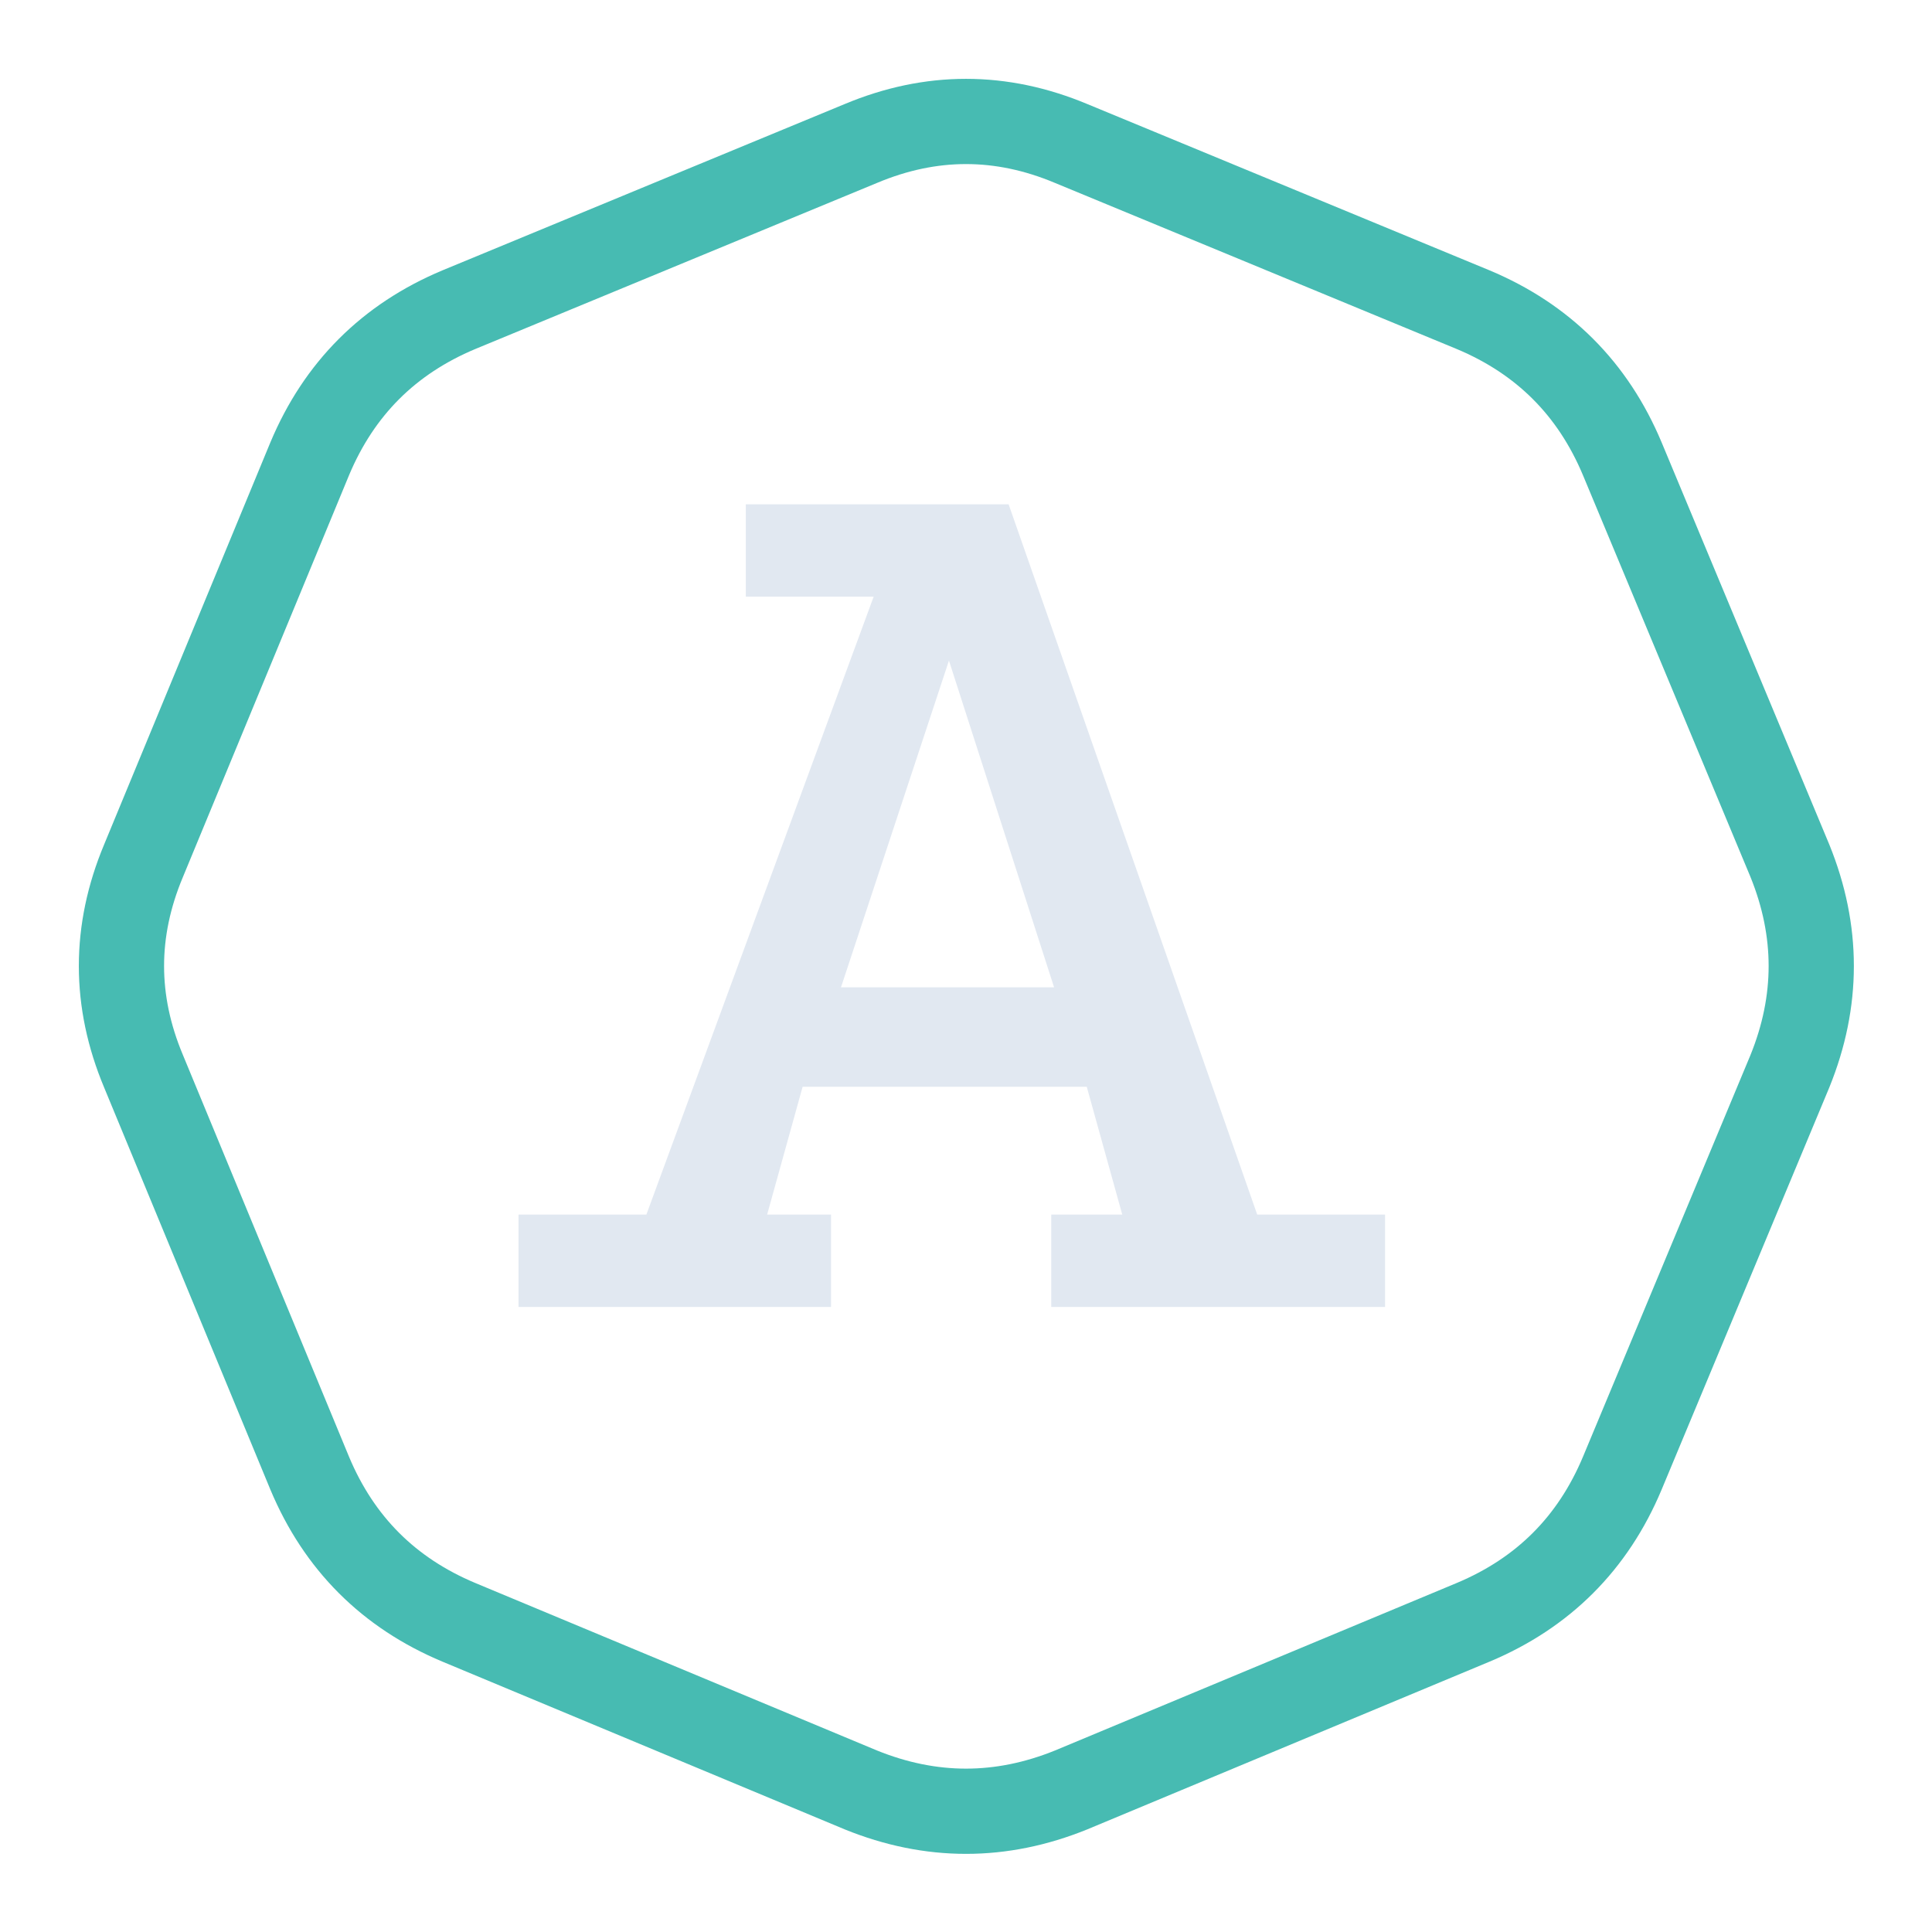
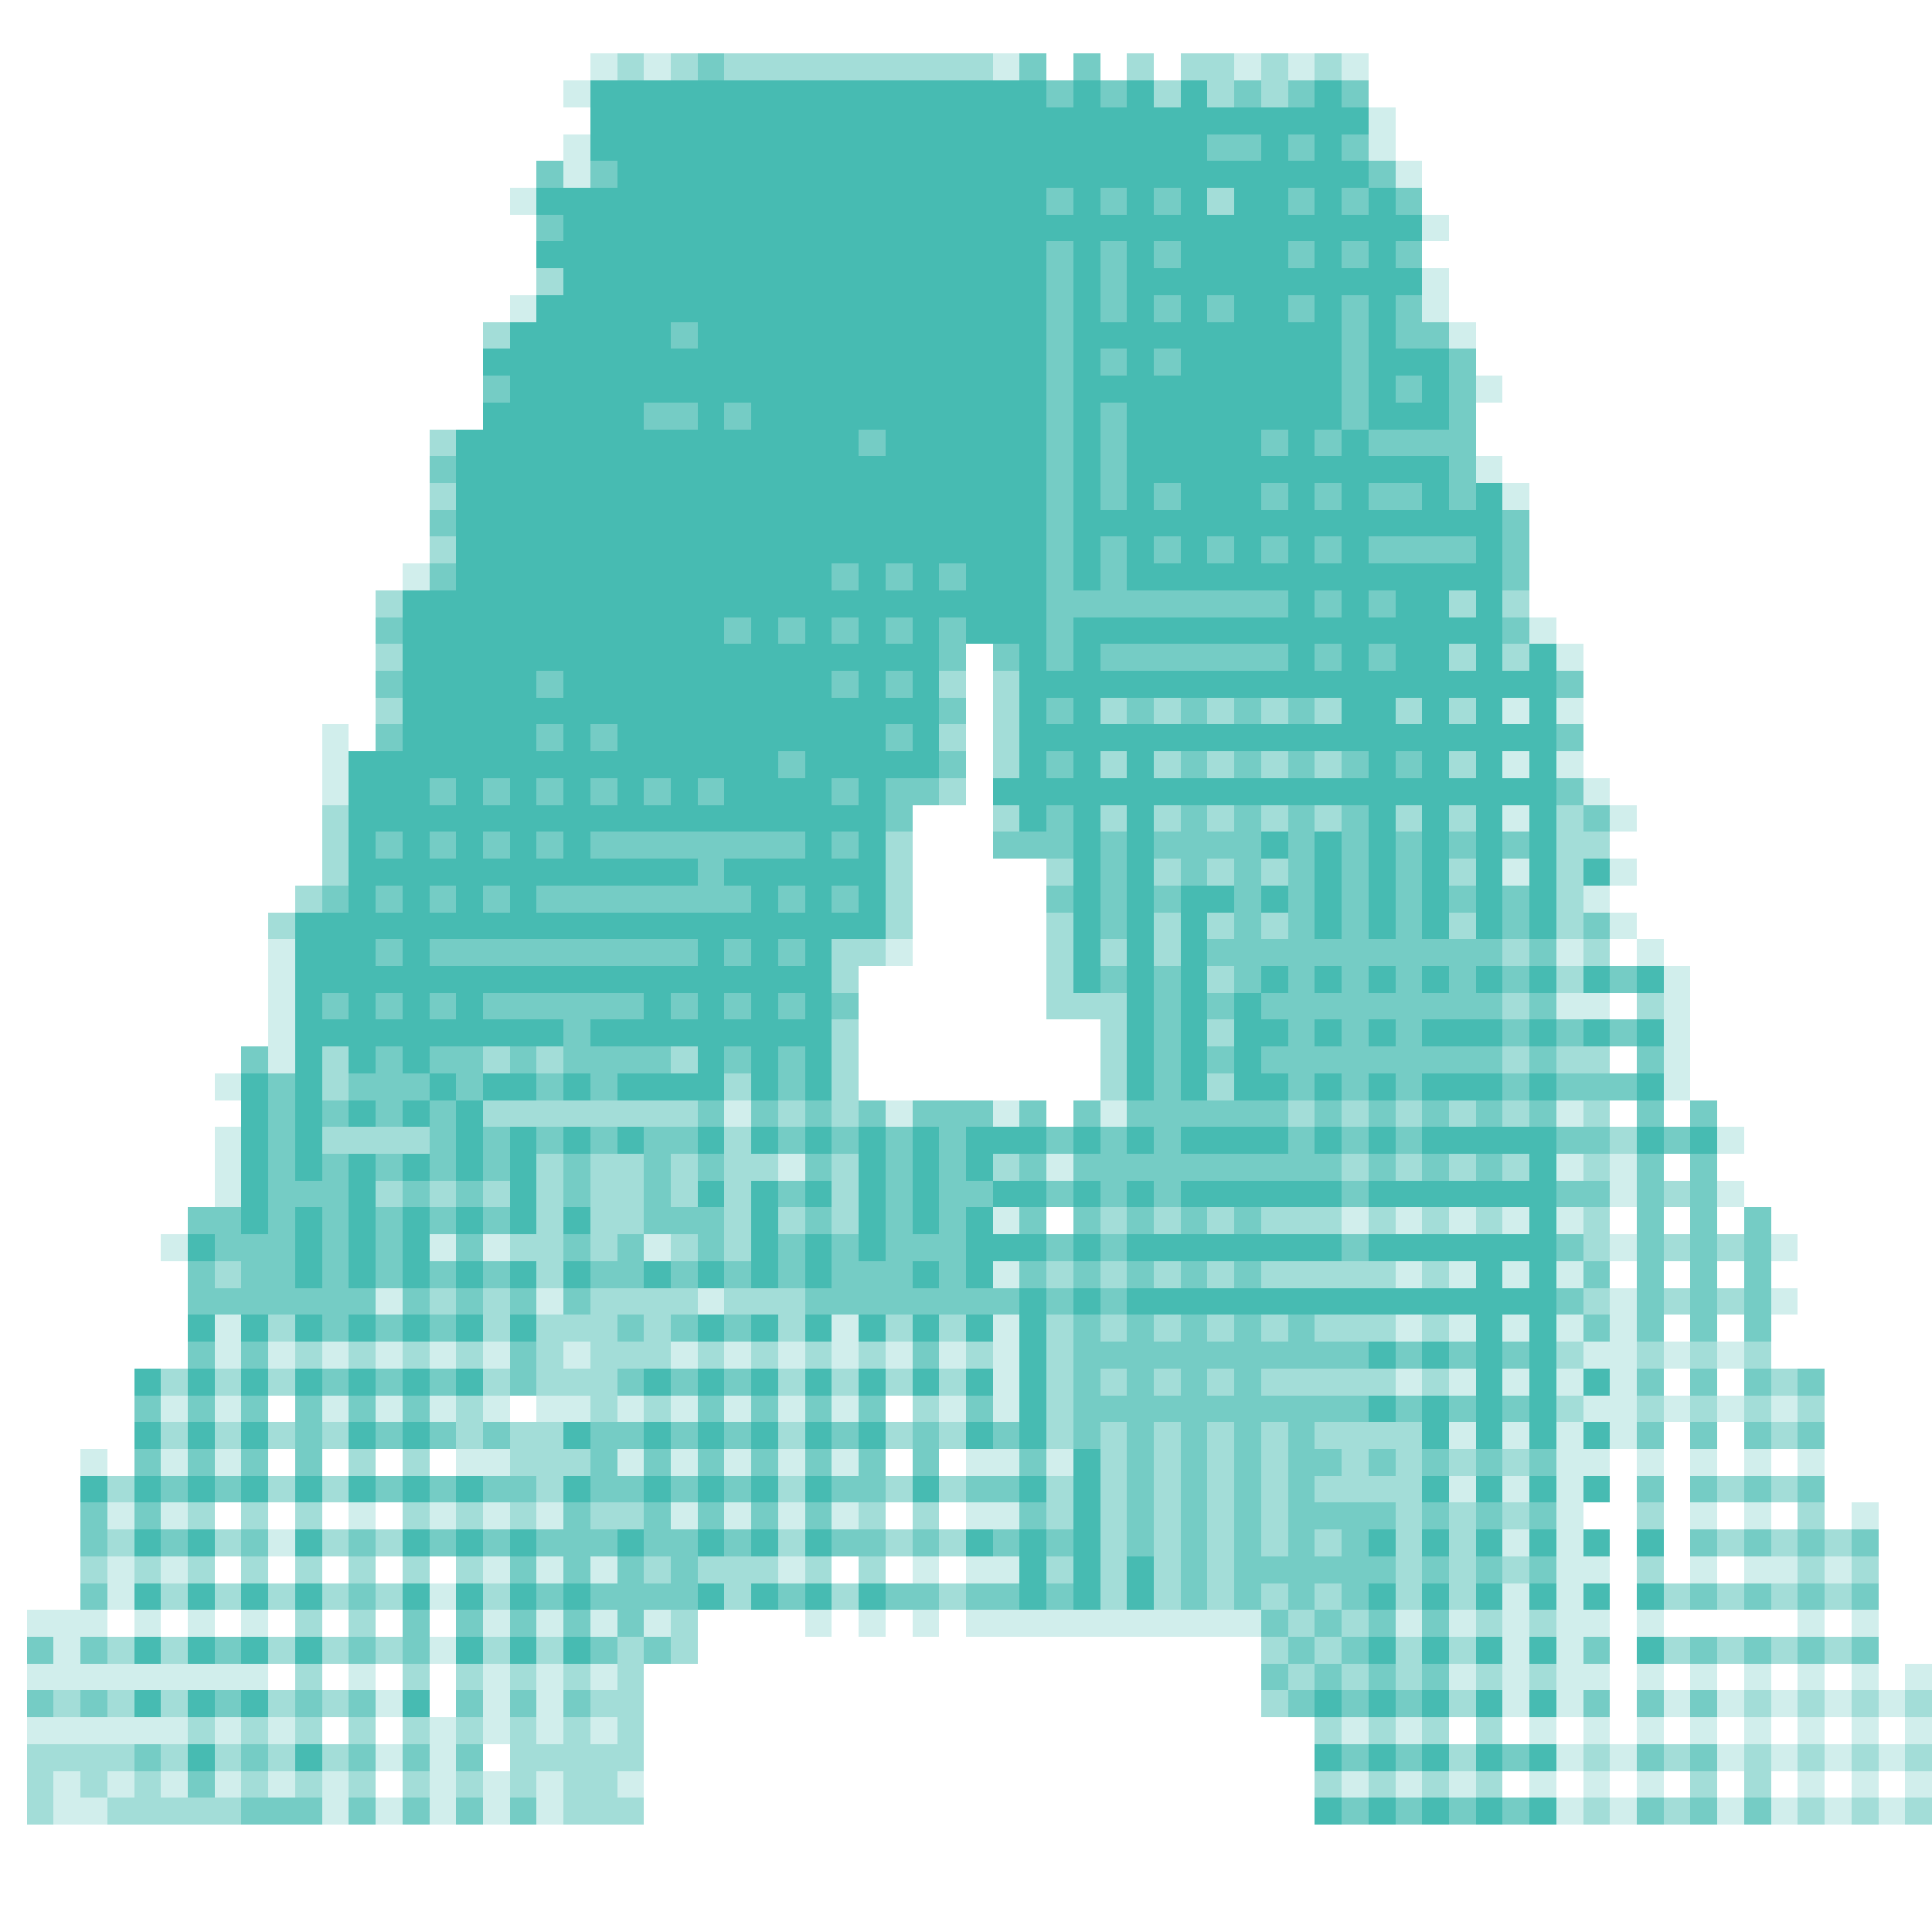
- <svg xmlns="http://www.w3.org/2000/svg" viewBox="0 0 136 136" fill="none">
+ <svg xmlns="http://www.w3.org/2000/svg" viewBox="0 0 72 72" fill="none" shape-rendering="crispEdges">
  <style>
-     .brand-letter { fill: #e1e8f1; }
-     .brand-frame { stroke: #47bbb2; }
+     :root { color: #47bbb2; }
    @media (prefers-color-scheme: light) {
-       .brand-letter { fill: #0d0f12; }
-       .brand-frame { stroke: #00877f; }
+       :root { color: #00877f; }
    }
  </style>
-   <path class="brand-frame" d="M126 60.6Q129 68 126 75.4L114.2 103.7Q111.1 111.1 103.7 114.2L75.4 126Q68 129 60.6 126L32.3 114.2Q24.9 111.1 21.8 103.7L10.1 75.4Q7 68 10.1 60.6L21.8 32.3Q24.9 24.9 32.3 21.8L60.6 10.1Q68 7 75.4 10.1L103.7 21.8Q111.1 24.9 114.2 32.3Z" stroke-width="6" stroke-linejoin="round" stroke-linecap="round" />
-   <path class="brand-letter" fill-rule="evenodd" clip-rule="evenodd" d="M52.5 35.5h18.5l17.5 50h9v6.5H74V85.5h5l-2.5-9H56.5l-2.5 9h4.5V92h-22v-6.5h9l16-43.5h-9V35.5zm14.3 11L59.2 69.5h15z" />
+   <g fill="currentColor">
+     <path d="M22 2h1v1h-1zM24 2h1v1h-1zM37 2h1v1h-1zM46 2h1v1h-1zM48 2h1v1h-1zM50 2h1v1h-1zM21 3h1v1h-1zM51 4h1v2h-1zM21 5h1v2h-1zM52 6h1v1h-1zM19 7h1v1h-1zM53 8h1v1h-1zM53 10h1v2h-1zM19 11h1v1h-1zM54 12h1v1h-1zM55 14h1v1h-1zM55 17h1v1h-1zM56 18h1v1h-1zM15 21h1v1h-1zM57 23h1v1h-1zM58 24h1v1h-1zM56 26h1v1h-1zM58 26h1v1h-1zM12 27h1v3h-1zM56 28h1v1h-1zM58 28h1v1h-1zM59 29h1v1h-1zM56 30h1v1h-1zM60 30h1v1h-1zM56 32h1v1h-1zM60 32h1v1h-1zM59 33h1v1h-1zM60 34h1v1h-1zM10 35h1v5h-1zM33 35h1v1h-1zM58 35h1v1h-1zM61 35h1v1h-1zM62 36h1v5h-1zM58 37h2v1h-2zM8 40h1v1h-1zM27 41h1v1h-1zM33 41h1v1h-1zM37 41h1v1h-1zM41 41h1v1h-1zM58 41h1v1h-1zM8 42h1v3h-1zM64 42h1v1h-1zM29 43h1v1h-1zM39 43h1v1h-1zM58 43h1v1h-1zM60 43h1v2h-1zM64 44h1v1h-1zM37 45h1v1h-1zM50 45h1v1h-1zM52 45h1v1h-1zM54 45h1v1h-1zM56 45h1v1h-1zM58 45h1v1h-1zM6 46h1v1h-1zM16 46h1v1h-1zM18 46h1v1h-1zM24 46h1v1h-1zM60 46h1v1h-1zM66 46h1v1h-1zM37 47h1v1h-1zM52 47h1v1h-1zM54 47h1v1h-1zM56 47h1v1h-1zM58 47h1v1h-1zM14 48h1v1h-1zM20 48h1v1h-1zM26 48h1v1h-1zM60 48h1v6h-1zM66 48h1v1h-1zM8 49h1v2h-1zM31 49h1v2h-1zM37 49h1v4h-1zM52 49h1v1h-1zM54 49h1v1h-1zM56 49h1v1h-1zM58 49h1v1h-1zM10 50h1v1h-1zM12 50h1v1h-1zM14 50h1v1h-1zM16 50h1v1h-1zM18 50h1v1h-1zM21 50h1v1h-1zM25 50h1v1h-1zM27 50h1v1h-1zM29 50h1v1h-1zM33 50h1v1h-1zM35 50h1v1h-1zM59 50h1v1h-1zM62 50h1v1h-1zM64 50h1v1h-1zM52 51h1v1h-1zM54 51h1v1h-1zM56 51h1v1h-1zM58 51h1v1h-1zM6 52h1v1h-1zM8 52h1v1h-1zM12 52h1v1h-1zM14 52h1v1h-1zM16 52h1v1h-1zM18 52h1v1h-1zM20 52h2v1h-2zM23 52h1v1h-1zM25 52h1v1h-1zM27 52h1v1h-1zM29 52h1v1h-1zM31 52h1v1h-1zM35 52h1v1h-1zM59 52h1v1h-1zM62 52h1v1h-1zM64 52h1v1h-1zM66 52h1v1h-1zM54 53h1v1h-1zM56 53h1v1h-1zM58 53h1v11h-1zM3 54h1v1h-1zM6 54h1v1h-1zM8 54h1v1h-1zM17 54h2v1h-2zM23 54h1v1h-1zM25 54h1v1h-1zM27 54h1v1h-1zM29 54h1v1h-1zM31 54h1v1h-1zM36 54h2v1h-2zM39 54h1v1h-1zM59 54h1v1h-1zM61 54h1v1h-1zM63 54h1v1h-1zM65 54h1v1h-1zM67 54h1v1h-1zM54 55h1v1h-1zM56 55h1v1h-1zM4 56h1v1h-1zM6 56h1v1h-1zM13 56h1v1h-1zM16 56h1v1h-1zM18 56h1v1h-1zM20 56h1v1h-1zM25 56h1v1h-1zM27 56h1v1h-1zM29 56h1v1h-1zM31 56h1v1h-1zM36 56h2v1h-2zM63 56h1v1h-1zM65 56h1v1h-1zM69 56h1v1h-1zM10 57h1v1h-1zM56 57h1v1h-1zM4 58h1v2h-1zM6 58h1v1h-1zM18 58h1v1h-1zM20 58h1v1h-1zM22 58h1v1h-1zM29 58h1v1h-1zM34 58h1v1h-1zM36 58h2v1h-2zM59 58h1v1h-1zM63 58h1v1h-1zM65 58h2v1h-2zM68 58h1v1h-1zM16 59h1v1h-1zM56 59h1v5h-1zM1 60h3v1h-3zM5 60h1v1h-1zM7 60h1v1h-1zM9 60h1v1h-1zM18 60h1v1h-1zM20 60h1v1h-1zM22 60h1v1h-1zM24 60h1v1h-1zM30 60h1v1h-1zM32 60h1v1h-1zM34 60h1v1h-1zM36 60h11v1h-11zM52 60h1v1h-1zM54 60h1v1h-1zM59 60h1v1h-1zM61 60h1v1h-1zM67 60h1v1h-1zM69 60h1v1h-1zM2 61h1v2h-1zM16 61h1v1h-1zM1 62h1v1h-1zM3 62h7v1h-7zM13 62h1v1h-1zM18 62h1v3h-1zM20 62h1v3h-1zM22 62h1v1h-1zM54 62h1v1h-1zM59 62h1v1h-1zM61 62h1v1h-1zM63 62h1v1h-1zM65 62h1v1h-1zM67 62h1v1h-1zM69 62h1v1h-1zM71 62h1v1h-1zM14 63h1v1h-1zM62 63h1v1h-1zM64 63h1v1h-1zM66 63h1v1h-1zM68 63h1v1h-1zM70 63h1v1h-1zM1 64h6v1h-6zM8 64h1v1h-1zM10 64h1v1h-1zM16 64h1v4h-1zM22 64h1v1h-1zM50 64h1v1h-1zM52 64h1v1h-1zM57 64h1v1h-1zM59 64h1v1h-1zM61 64h1v1h-1zM63 64h1v1h-1zM65 64h1v1h-1zM67 64h1v1h-1zM69 64h1v1h-1zM71 64h1v1h-1zM14 65h1v1h-1zM58 65h1v1h-1zM60 65h1v1h-1zM64 65h1v1h-1zM66 65h1v1h-1zM68 65h1v1h-1zM70 65h1v1h-1zM2 66h1v2h-1zM4 66h1v1h-1zM6 66h1v1h-1zM8 66h1v1h-1zM10 66h1v1h-1zM12 66h1v2h-1zM18 66h1v2h-1zM20 66h1v2h-1zM23 66h1v1h-1zM50 66h1v1h-1zM52 66h1v1h-1zM54 66h1v1h-1zM57 66h1v1h-1zM59 66h1v1h-1zM61 66h1v1h-1zM67 66h1v1h-1zM69 66h1v1h-1zM71 66h1v1h-1zM3 67h1v1h-1zM14 67h1v1h-1zM58 67h1v1h-1zM60 67h1v1h-1zM64 67h1v1h-1zM66 67h1v1h-1zM68 67h1v1h-1zM70 67h1v1h-1z" opacity="0.25" />
+     <path d="M23 2h1v1h-1zM25 2h1v1h-1zM27 2h10v1h-10zM42 2h1v1h-1zM44 2h2v1h-2zM47 2h1v2h-1zM49 2h1v1h-1zM43 3h1v1h-1zM45 3h1v1h-1zM45 7h1v1h-1zM20 10h1v1h-1zM18 12h1v1h-1zM16 16h1v1h-1zM16 18h1v1h-1zM16 20h1v1h-1zM14 22h1v1h-1zM54 22h1v1h-1zM56 22h1v1h-1zM14 24h1v1h-1zM54 24h1v1h-1zM56 24h1v1h-1zM35 25h1v1h-1zM37 25h1v4h-1zM14 26h1v1h-1zM41 26h1v1h-1zM43 26h1v1h-1zM45 26h1v1h-1zM47 26h1v1h-1zM49 26h1v1h-1zM52 26h1v1h-1zM54 26h1v1h-1zM35 27h1v1h-1zM41 28h1v1h-1zM43 28h1v1h-1zM45 28h1v1h-1zM47 28h1v1h-1zM49 28h1v1h-1zM54 28h1v1h-1zM35 29h1v1h-1zM12 30h1v3h-1zM37 30h1v1h-1zM41 30h1v1h-1zM43 30h1v1h-1zM45 30h1v1h-1zM47 30h1v1h-1zM49 30h1v1h-1zM52 30h1v1h-1zM54 30h1v1h-1zM58 30h1v5h-1zM33 31h1v4h-1zM59 31h1v1h-1zM39 32h1v1h-1zM43 32h1v1h-1zM45 32h1v1h-1zM47 32h1v1h-1zM54 32h1v1h-1zM11 33h1v1h-1zM10 34h1v1h-1zM39 34h1v4h-1zM43 34h1v2h-1zM45 34h1v1h-1zM47 34h1v1h-1zM54 34h1v1h-1zM31 35h2v1h-2zM41 35h1v1h-1zM56 35h1v1h-1zM59 35h1v1h-1zM31 36h1v1h-1zM45 36h1v1h-1zM58 36h1v1h-1zM40 37h2v1h-2zM56 37h1v1h-1zM61 37h1v1h-1zM31 38h1v4h-1zM41 38h1v3h-1zM45 38h1v1h-1zM12 39h1v2h-1zM18 39h1v1h-1zM20 39h1v1h-1zM25 39h1v1h-1zM56 39h1v1h-1zM58 39h2v1h-2zM27 40h1v1h-1zM45 40h1v1h-1zM18 41h8v1h-8zM29 41h1v1h-1zM48 41h1v1h-1zM50 41h1v1h-1zM52 41h1v1h-1zM54 41h1v1h-1zM56 41h1v1h-1zM59 41h1v1h-1zM12 42h4v1h-4zM27 42h1v5h-1zM60 42h1v1h-1zM20 43h1v5h-1zM22 43h2v3h-2zM25 43h1v2h-1zM28 43h1v1h-1zM31 43h1v3h-1zM37 43h1v1h-1zM50 43h1v1h-1zM52 43h1v1h-1zM54 43h1v1h-1zM56 43h1v1h-1zM59 43h1v1h-1zM14 44h1v1h-1zM16 44h1v1h-1zM18 44h1v1h-1zM62 44h1v1h-1zM29 45h1v1h-1zM41 45h1v1h-1zM43 45h1v1h-1zM45 45h1v1h-1zM47 45h3v1h-3zM51 45h1v1h-1zM53 45h1v1h-1zM55 45h1v1h-1zM59 45h1v2h-1zM19 46h1v1h-1zM22 46h1v1h-1zM25 46h1v1h-1zM62 46h1v1h-1zM64 46h1v1h-1zM8 47h1v1h-1zM39 47h1v1h-1zM41 47h1v1h-1zM43 47h1v1h-1zM45 47h1v1h-1zM47 47h5v1h-5zM53 47h1v1h-1zM16 48h1v1h-1zM18 48h1v2h-1zM22 48h4v1h-4zM27 48h3v1h-3zM59 48h1v1h-1zM62 48h1v1h-1zM64 48h1v1h-1zM10 49h1v1h-1zM20 49h3v1h-3zM24 49h1v2h-1zM29 49h1v1h-1zM33 49h1v1h-1zM35 49h1v1h-1zM39 49h1v5h-1zM41 49h1v1h-1zM43 49h1v1h-1zM45 49h1v1h-1zM47 49h1v1h-1zM49 49h3v1h-3zM53 49h1v1h-1zM11 50h1v1h-1zM13 50h1v1h-1zM15 50h1v1h-1zM17 50h1v1h-1zM20 50h1v2h-1zM22 50h2v1h-2zM26 50h1v1h-1zM28 50h1v1h-1zM30 50h1v1h-1zM32 50h1v1h-1zM36 50h1v1h-1zM58 50h1v1h-1zM61 50h1v1h-1zM63 50h1v1h-1zM65 50h1v1h-1zM6 51h1v1h-1zM8 51h1v1h-1zM10 51h1v1h-1zM18 51h1v1h-1zM21 51h2v1h-2zM29 51h1v1h-1zM31 51h1v1h-1zM33 51h1v1h-1zM35 51h1v1h-1zM41 51h1v1h-1zM43 51h1v1h-1zM45 51h1v1h-1zM47 51h5v1h-5zM53 51h1v1h-1zM66 51h1v1h-1zM17 52h1v2h-1zM22 52h1v1h-1zM24 52h1v1h-1zM34 52h1v1h-1zM58 52h1v1h-1zM61 52h1v1h-1zM63 52h1v1h-1zM65 52h1v1h-1zM67 52h1v1h-1zM6 53h1v1h-1zM8 53h1v1h-1zM10 53h1v1h-1zM12 53h1v1h-1zM19 53h2v2h-2zM29 53h1v1h-1zM33 53h1v1h-1zM35 53h1v1h-1zM41 53h1v7h-1zM43 53h1v7h-1zM45 53h1v7h-1zM47 53h1v5h-1zM49 53h4v1h-4zM66 53h1v1h-1zM13 54h1v1h-1zM15 54h1v1h-1zM21 54h1v1h-1zM50 54h1v2h-1zM52 54h1v6h-1zM54 54h1v1h-1zM56 54h1v1h-1zM4 55h1v1h-1zM10 55h1v1h-1zM12 55h1v1h-1zM20 55h1v1h-1zM29 55h1v1h-1zM33 55h1v1h-1zM35 55h1v1h-1zM39 55h1v2h-1zM49 55h1v1h-1zM51 55h1v1h-1zM64 55h1v1h-1zM66 55h1v1h-1zM7 56h1v1h-1zM9 56h1v1h-1zM11 56h1v1h-1zM15 56h1v1h-1zM17 56h1v1h-1zM19 56h1v1h-1zM22 56h2v1h-2zM32 56h1v1h-1zM34 56h1v1h-1zM54 56h1v4h-1zM56 56h1v1h-1zM61 56h1v1h-1zM67 56h1v1h-1zM4 57h1v1h-1zM8 57h1v1h-1zM12 57h1v1h-1zM14 57h1v1h-1zM29 57h1v1h-1zM33 57h1v1h-1zM35 57h1v1h-1zM49 57h1v1h-1zM64 57h1v1h-1zM66 57h1v1h-1zM68 57h1v1h-1zM3 58h1v1h-1zM5 58h1v1h-1zM7 58h1v1h-1zM9 58h1v1h-1zM11 58h1v1h-1zM13 58h1v1h-1zM15 58h1v1h-1zM17 58h1v1h-1zM24 58h1v1h-1zM26 58h3v1h-3zM30 58h1v1h-1zM32 58h1v1h-1zM39 58h1v1h-1zM56 58h1v1h-1zM61 58h1v1h-1zM67 58h1v1h-1zM69 58h1v1h-1zM6 59h1v1h-1zM8 59h1v1h-1zM10 59h1v1h-1zM12 59h1v1h-1zM14 59h1v1h-1zM18 59h1v1h-1zM27 59h1v1h-1zM31 59h1v1h-1zM35 59h1v1h-1zM47 59h1v1h-1zM49 59h1v1h-1zM62 59h1v1h-1zM64 59h1v1h-1zM66 59h1v1h-1zM68 59h1v1h-1zM11 60h1v1h-1zM13 60h1v1h-1zM25 60h1v2h-1zM48 60h1v1h-1zM50 60h1v1h-1zM55 60h1v1h-1zM57 60h1v1h-1zM4 61h1v1h-1zM6 61h1v1h-1zM10 61h1v1h-1zM12 61h1v1h-1zM14 61h1v1h-1zM18 61h1v1h-1zM20 61h1v1h-1zM23 61h1v5h-1zM47 61h1v1h-1zM49 61h1v1h-1zM52 61h1v2h-1zM54 61h1v1h-1zM62 61h1v1h-1zM64 61h1v1h-1zM66 61h1v1h-1zM68 61h1v1h-1zM11 62h1v1h-1zM15 62h1v1h-1zM17 62h1v1h-1zM19 62h1v1h-1zM21 62h1v1h-1zM48 62h1v1h-1zM50 62h1v1h-1zM55 62h1v1h-1zM57 62h1v1h-1zM2 63h1v1h-1zM4 63h1v1h-1zM6 63h1v1h-1zM10 63h1v1h-1zM12 63h1v1h-1zM22 63h1v1h-1zM47 63h1v1h-1zM54 63h1v1h-1zM65 63h1v1h-1zM67 63h1v1h-1zM69 63h1v1h-1zM71 63h1v1h-1zM7 64h1v1h-1zM9 64h1v1h-1zM11 64h1v1h-1zM13 64h1v1h-1zM15 64h1v1h-1zM17 64h1v1h-1zM19 64h1v3h-1zM21 64h1v4h-1zM49 64h1v1h-1zM51 64h1v1h-1zM53 64h1v1h-1zM55 64h1v1h-1zM1 65h4v1h-4zM6 65h1v1h-1zM8 65h1v1h-1zM10 65h1v1h-1zM12 65h1v1h-1zM20 65h1v1h-1zM22 65h1v3h-1zM54 65h1v1h-1zM59 65h1v1h-1zM62 65h1v1h-1zM65 65h1v2h-1zM67 65h1v1h-1zM69 65h1v1h-1zM71 65h1v1h-1zM1 66h1v2h-1zM3 66h1v1h-1zM5 66h1v2h-1zM9 66h1v1h-1zM11 66h1v1h-1zM13 66h1v1h-1zM15 66h1v1h-1zM17 66h1v1h-1zM49 66h1v1h-1zM51 66h1v1h-1zM53 66h1v1h-1zM55 66h1v1h-1zM63 66h1v1h-1zM4 67h1v1h-1zM6 67h3v1h-3zM23 67h1v1h-1zM59 67h1v1h-1zM62 67h1v1h-1zM67 67h1v1h-1zM69 67h1v1h-1zM71 67h1v1h-1z" opacity="0.5" />
+     <path d="M26 2h1v1h-1zM38 2h1v1h-1zM40 2h1v1h-1zM39 3h1v1h-1zM41 3h1v1h-1zM46 3h1v1h-1zM48 3h1v1h-1zM50 3h1v1h-1zM45 5h2v1h-2zM48 5h1v1h-1zM50 5h1v1h-1zM20 6h1v1h-1zM22 6h1v1h-1zM51 6h1v1h-1zM39 7h1v1h-1zM41 7h1v1h-1zM43 7h1v1h-1zM48 7h1v1h-1zM50 7h1v1h-1zM52 7h1v1h-1zM20 8h1v1h-1zM39 9h1v16h-1zM41 9h1v3h-1zM43 9h1v1h-1zM48 9h1v1h-1zM50 9h1v1h-1zM52 9h1v1h-1zM43 11h1v1h-1zM45 11h1v1h-1zM48 11h1v1h-1zM50 11h1v5h-1zM52 11h1v2h-1zM25 12h1v1h-1zM53 12h1v1h-1zM41 13h1v1h-1zM43 13h1v1h-1zM54 13h1v6h-1zM18 14h1v1h-1zM52 14h1v1h-1zM24 15h2v1h-2zM27 15h1v1h-1zM41 15h1v4h-1zM32 16h1v1h-1zM47 16h1v1h-1zM49 16h1v1h-1zM51 16h3v1h-3zM16 17h1v1h-1zM43 18h1v1h-1zM47 18h1v1h-1zM49 18h1v1h-1zM51 18h2v1h-2zM16 19h1v1h-1zM56 19h1v3h-1zM41 20h1v3h-1zM43 20h1v1h-1zM45 20h1v1h-1zM47 20h1v1h-1zM49 20h1v1h-1zM51 20h4v1h-4zM16 21h1v1h-1zM31 21h1v1h-1zM33 21h1v1h-1zM35 21h1v1h-1zM40 22h1v1h-1zM42 22h6v1h-6zM49 22h1v1h-1zM51 22h1v1h-1zM14 23h1v1h-1zM27 23h1v1h-1zM29 23h1v1h-1zM31 23h1v1h-1zM33 23h1v1h-1zM35 23h1v2h-1zM56 23h1v1h-1zM37 24h1v1h-1zM41 24h7v1h-7zM49 24h1v1h-1zM51 24h1v1h-1zM14 25h1v1h-1zM20 25h1v1h-1zM31 25h1v1h-1zM33 25h1v1h-1zM58 25h1v1h-1zM35 26h1v1h-1zM39 26h1v1h-1zM42 26h1v1h-1zM44 26h1v1h-1zM46 26h1v1h-1zM48 26h1v1h-1zM14 27h1v1h-1zM20 27h1v1h-1zM22 27h1v1h-1zM33 27h1v1h-1zM58 27h1v1h-1zM29 28h1v1h-1zM35 28h1v1h-1zM39 28h1v1h-1zM44 28h1v1h-1zM46 28h1v1h-1zM48 28h1v1h-1zM50 28h1v1h-1zM52 28h1v1h-1zM16 29h1v1h-1zM18 29h1v1h-1zM20 29h1v1h-1zM22 29h1v1h-1zM24 29h1v1h-1zM26 29h1v1h-1zM31 29h1v1h-1zM33 29h2v1h-2zM58 29h1v1h-1zM33 30h1v1h-1zM39 30h1v2h-1zM44 30h1v3h-1zM46 30h1v7h-1zM48 30h1v11h-1zM50 30h1v11h-1zM59 30h1v1h-1zM14 31h1v1h-1zM16 31h1v1h-1zM18 31h1v1h-1zM20 31h1v1h-1zM22 31h8v1h-8zM31 31h1v1h-1zM37 31h2v1h-2zM41 31h1v4h-1zM43 31h1v1h-1zM45 31h1v1h-1zM52 31h1v10h-1zM54 31h1v1h-1zM56 31h1v1h-1zM26 32h1v2h-1zM12 33h1v1h-1zM14 33h1v1h-1zM16 33h1v1h-1zM18 33h1v1h-1zM20 33h6v1h-6zM27 33h1v1h-1zM29 33h1v1h-1zM31 33h1v1h-1zM39 33h1v1h-1zM43 33h1v1h-1zM54 33h1v1h-1zM56 33h1v2h-1zM59 34h1v1h-1zM14 35h1v1h-1zM16 35h10v1h-10zM27 35h1v1h-1zM29 35h1v1h-1zM45 35h1v1h-1zM47 35h1v1h-1zM49 35h1v1h-1zM51 35h1v1h-1zM53 35h3v1h-3zM57 35h1v1h-1zM41 36h1v1h-1zM43 36h1v9h-1zM54 36h1v2h-1zM56 36h1v1h-1zM60 36h1v1h-1zM12 37h1v1h-1zM14 37h1v1h-1zM16 37h1v1h-1zM18 37h6v1h-6zM25 37h1v1h-1zM27 37h1v1h-1zM29 37h1v1h-1zM31 37h1v1h-1zM45 37h1v1h-1zM47 37h1v1h-1zM49 37h1v1h-1zM51 37h1v1h-1zM53 37h1v1h-1zM55 37h1v1h-1zM57 37h1v1h-1zM21 38h1v2h-1zM56 38h1v1h-1zM58 38h1v1h-1zM60 38h1v1h-1zM9 39h1v1h-1zM14 39h1v3h-1zM16 39h2v1h-2zM19 39h1v1h-1zM22 39h3v1h-3zM27 39h1v1h-1zM29 39h1v2h-1zM45 39h1v1h-1zM47 39h1v1h-1zM49 39h1v1h-1zM51 39h1v1h-1zM53 39h3v1h-3zM57 39h1v1h-1zM61 39h1v1h-1zM10 40h1v9h-1zM13 40h1v1h-1zM15 40h1v1h-1zM17 40h1v1h-1zM20 40h1v1h-1zM22 40h1v1h-1zM56 40h1v1h-1zM58 40h3v1h-3zM12 41h1v1h-1zM16 41h1v3h-1zM26 41h1v1h-1zM28 41h1v1h-1zM30 41h1v1h-1zM32 41h1v1h-1zM34 41h3v1h-3zM38 41h1v1h-1zM40 41h1v1h-1zM42 41h1v1h-1zM44 41h4v1h-4zM49 41h1v1h-1zM51 41h1v1h-1zM53 41h1v1h-1zM55 41h1v1h-1zM57 41h1v1h-1zM61 41h1v1h-1zM63 41h1v1h-1zM18 42h1v2h-1zM20 42h1v1h-1zM22 42h1v1h-1zM24 42h2v1h-2zM29 42h1v1h-1zM31 42h1v1h-1zM33 42h1v7h-1zM35 42h1v7h-1zM39 42h1v1h-1zM41 42h1v3h-1zM48 42h1v2h-1zM50 42h1v1h-1zM52 42h1v1h-1zM58 42h2v1h-2zM62 42h1v1h-1zM12 43h1v7h-1zM14 43h1v1h-1zM21 43h1v2h-1zM24 43h1v3h-1zM26 43h1v1h-1zM30 43h1v1h-1zM38 43h1v1h-1zM40 43h1v1h-1zM42 43h1v1h-1zM44 43h4v1h-4zM49 43h1v1h-1zM51 43h1v1h-1zM53 43h1v1h-1zM55 43h1v1h-1zM61 43h1v7h-1zM63 43h1v7h-1zM11 44h1v1h-1zM15 44h1v1h-1zM17 44h1v1h-1zM29 44h1v1h-1zM36 44h1v1h-1zM39 44h1v1h-1zM50 44h1v1h-1zM58 44h2v1h-2zM7 45h2v1h-2zM14 45h1v3h-1zM16 45h1v1h-1zM18 45h1v1h-1zM25 45h2v1h-2zM30 45h1v1h-1zM38 45h1v1h-1zM40 45h1v1h-1zM42 45h1v1h-1zM44 45h1v1h-1zM46 45h1v1h-1zM65 45h1v5h-1zM8 46h2v1h-2zM17 46h1v1h-1zM21 46h1v1h-1zM23 46h1v2h-1zM26 46h1v1h-1zM29 46h1v2h-1zM31 46h1v3h-1zM34 46h1v1h-1zM39 46h1v1h-1zM41 46h1v1h-1zM50 46h1v1h-1zM58 46h1v1h-1zM7 47h1v2h-1zM9 47h1v2h-1zM16 47h1v1h-1zM18 47h1v1h-1zM22 47h1v1h-1zM25 47h1v1h-1zM27 47h1v1h-1zM32 47h1v2h-1zM38 47h1v1h-1zM40 47h1v1h-1zM42 47h1v1h-1zM44 47h1v1h-1zM46 47h1v1h-1zM59 47h1v1h-1zM8 48h1v1h-1zM11 48h1v1h-1zM13 48h1v1h-1zM15 48h1v1h-1zM17 48h1v1h-1zM19 48h1v1h-1zM21 48h1v1h-1zM30 48h1v1h-1zM34 48h1v1h-1zM36 48h2v1h-2zM39 48h1v1h-1zM41 48h1v1h-1zM58 48h1v1h-1zM14 49h1v1h-1zM16 49h1v1h-1zM23 49h1v1h-1zM25 49h1v1h-1zM27 49h1v1h-1zM40 49h1v5h-1zM42 49h1v9h-1zM44 49h1v11h-1zM46 49h1v11h-1zM48 49h1v2h-1zM59 49h1v1h-1zM7 50h1v1h-1zM9 50h1v1h-1zM19 50h1v2h-1zM34 50h1v1h-1zM41 50h1v1h-1zM43 50h1v1h-1zM45 50h1v1h-1zM47 50h1v1h-1zM49 50h2v1h-2zM52 50h1v1h-1zM54 50h1v1h-1zM56 50h1v1h-1zM12 51h1v1h-1zM14 51h1v1h-1zM16 51h1v1h-1zM23 51h1v1h-1zM25 51h1v1h-1zM27 51h1v1h-1zM61 51h1v1h-1zM63 51h1v1h-1zM65 51h1v1h-1zM67 51h1v1h-1zM5 52h1v1h-1zM7 52h1v1h-1zM9 52h1v1h-1zM11 52h1v3h-1zM13 52h1v1h-1zM15 52h1v1h-1zM26 52h1v1h-1zM28 52h1v1h-1zM30 52h1v1h-1zM32 52h1v1h-1zM36 52h1v1h-1zM41 52h1v1h-1zM43 52h1v1h-1zM45 52h1v1h-1zM47 52h4v1h-4zM52 52h1v1h-1zM54 52h1v1h-1zM56 52h1v1h-1zM14 53h1v1h-1zM16 53h1v1h-1zM18 53h1v1h-1zM22 53h2v1h-2zM25 53h1v1h-1zM27 53h1v1h-1zM31 53h1v1h-1zM34 53h1v2h-1zM37 53h1v1h-1zM48 53h1v7h-1zM61 53h1v1h-1zM63 53h1v1h-1zM65 53h1v1h-1zM67 53h1v1h-1zM5 54h1v1h-1zM7 54h1v1h-1zM9 54h1v1h-1zM22 54h1v2h-1zM24 54h1v1h-1zM26 54h1v1h-1zM28 54h1v1h-1zM30 54h1v1h-1zM32 54h1v2h-1zM38 54h1v1h-1zM49 54h1v1h-1zM51 54h1v1h-1zM53 54h1v1h-1zM55 54h1v1h-1zM57 54h1v1h-1zM6 55h1v1h-1zM8 55h1v1h-1zM14 55h1v1h-1zM16 55h1v1h-1zM18 55h2v1h-2zM23 55h1v1h-1zM25 55h1v1h-1zM27 55h1v1h-1zM31 55h1v1h-1zM36 55h2v1h-2zM61 55h1v1h-1zM63 55h1v1h-1zM65 55h1v1h-1zM67 55h1v1h-1zM3 56h1v2h-1zM5 56h1v1h-1zM21 56h1v3h-1zM24 56h1v2h-1zM26 56h1v1h-1zM28 56h1v1h-1zM30 56h1v1h-1zM38 56h1v1h-1zM49 56h3v1h-3zM53 56h1v1h-1zM55 56h1v1h-1zM57 56h1v1h-1zM6 57h1v1h-1zM9 57h1v1h-1zM13 57h1v1h-1zM16 57h1v1h-1zM18 57h1v1h-1zM20 57h1v1h-1zM22 57h1v1h-1zM25 57h1v3h-1zM27 57h1v1h-1zM31 57h2v1h-2zM34 57h1v1h-1zM37 57h1v1h-1zM39 57h1v1h-1zM50 57h1v3h-1zM63 57h1v1h-1zM65 57h1v1h-1zM67 57h1v1h-1zM69 57h1v1h-1zM19 58h1v1h-1zM23 58h1v3h-1zM47 58h1v1h-1zM49 58h1v1h-1zM51 58h1v1h-1zM53 58h1v1h-1zM55 58h1v1h-1zM57 58h1v1h-1zM3 59h1v1h-1zM13 59h1v1h-1zM20 59h1v1h-1zM22 59h1v1h-1zM24 59h1v1h-1zM29 59h1v1h-1zM33 59h2v1h-2zM36 59h2v1h-2zM39 59h1v1h-1zM63 59h1v1h-1zM65 59h1v1h-1zM67 59h1v1h-1zM69 59h1v1h-1zM15 60h1v2h-1zM17 60h1v1h-1zM19 60h1v1h-1zM21 60h1v1h-1zM47 60h1v1h-1zM49 60h1v1h-1zM51 60h1v1h-1zM53 60h1v1h-1zM1 61h1v1h-1zM3 61h1v1h-1zM8 61h1v1h-1zM13 61h1v1h-1zM22 61h1v1h-1zM24 61h1v1h-1zM48 61h1v1h-1zM50 61h1v1h-1zM59 61h1v1h-1zM63 61h1v1h-1zM65 61h1v1h-1zM67 61h1v1h-1zM69 61h1v1h-1zM47 62h1v1h-1zM49 62h1v1h-1zM51 62h1v1h-1zM53 62h1v1h-1zM1 63h1v1h-1zM3 63h1v1h-1zM8 63h1v1h-1zM11 63h1v1h-1zM13 63h1v1h-1zM17 63h1v1h-1zM19 63h1v1h-1zM21 63h1v1h-1zM48 63h1v1h-1zM50 63h1v1h-1zM52 63h1v1h-1zM59 63h1v1h-1zM61 63h1v1h-1zM63 63h1v1h-1zM5 65h1v1h-1zM9 65h1v1h-1zM13 65h1v1h-1zM15 65h1v1h-1zM17 65h1v1h-1zM50 65h1v1h-1zM52 65h1v1h-1zM56 65h1v1h-1zM61 65h1v1h-1zM63 65h1v1h-1zM7 66h1v1h-1zM9 67h3v1h-3zM13 67h1v1h-1zM15 67h1v1h-1zM17 67h1v1h-1zM19 67h1v1h-1zM50 67h1v1h-1zM52 67h1v1h-1zM54 67h1v1h-1zM56 67h1v1h-1zM61 67h1v1h-1zM63 67h1v1h-1zM65 67h1v1h-1z" opacity="0.75" />
+     <path d="M22 3h17v3h-17zM40 3h1v19h-1zM42 3h1v19h-1zM44 3h1v19h-1zM49 3h1v13h-1zM39 4h1v3h-1zM41 4h1v3h-1zM43 4h1v3h-1zM45 4h4v1h-4zM50 4h1v1h-1zM47 5h1v11h-1zM23 6h16v6h-16zM45 6h2v1h-2zM48 6h1v1h-1zM50 6h1v1h-1zM20 7h3v1h-3zM46 7h1v15h-1zM51 7h1v9h-1zM21 8h2v19h-2zM39 8h1v1h-1zM41 8h1v1h-1zM43 8h1v1h-1zM45 8h1v3h-1zM48 8h1v1h-1zM50 8h1v1h-1zM52 8h1v1h-1zM20 9h1v1h-1zM43 10h1v1h-1zM48 10h1v1h-1zM50 10h1v1h-1zM52 10h1v1h-1zM20 11h1v14h-1zM19 12h1v23h-1zM23 12h2v3h-2zM26 12h13v3h-13zM41 12h1v1h-1zM43 12h1v1h-1zM45 12h1v8h-1zM48 12h1v14h-1zM18 13h1v1h-1zM25 13h1v2h-1zM52 13h2v1h-2zM41 14h1v1h-1zM43 14h1v4h-1zM53 14h1v2h-1zM18 15h1v14h-1zM23 15h1v16h-1zM26 15h1v14h-1zM28 15h11v1h-11zM52 15h1v1h-1zM17 16h1v19h-1zM24 16h2v13h-2zM27 16h5v5h-5zM33 16h6v5h-6zM50 16h1v12h-1zM32 17h1v18h-1zM47 17h1v1h-1zM49 17h1v1h-1zM51 17h3v1h-3zM53 18h1v2h-1zM55 18h1v17h-1zM41 19h1v1h-1zM43 19h1v1h-1zM47 19h1v1h-1zM49 19h1v1h-1zM51 19h2v1h-2zM54 19h1v1h-1zM27 21h4v2h-4zM34 21h1v8h-1zM36 21h3v3h-3zM43 21h1v1h-1zM45 21h1v1h-1zM47 21h1v1h-1zM49 21h1v1h-1zM51 21h4v1h-4zM15 22h2v7h-2zM31 22h1v1h-1zM33 22h1v1h-1zM35 22h1v1h-1zM52 22h2v4h-2zM28 23h1v8h-1zM30 23h1v18h-1zM40 23h8v1h-8zM49 23h1v1h-1zM51 23h1v1h-1zM54 23h1v1h-1zM27 24h1v7h-1zM29 24h1v4h-1zM31 24h1v1h-1zM33 24h1v1h-1zM38 24h1v7h-1zM40 24h1v13h-1zM57 24h1v11h-1zM39 25h1v1h-1zM41 25h7v1h-7zM49 25h1v1h-1zM51 25h1v10h-1zM54 25h1v1h-1zM56 25h1v1h-1zM20 26h1v1h-1zM31 26h1v3h-1zM33 26h1v1h-1zM53 26h1v9h-1zM21 27h1v6h-1zM39 27h1v1h-1zM41 27h9v1h-9zM52 27h1v1h-1zM54 27h1v1h-1zM56 27h1v1h-1zM13 28h2v3h-2zM20 28h1v1h-1zM22 28h1v1h-1zM33 28h1v1h-1zM42 28h1v13h-1zM15 29h1v11h-1zM25 29h1v2h-1zM29 29h1v2h-1zM37 29h1v1h-1zM39 29h1v1h-1zM41 29h1v1h-1zM43 29h8v1h-8zM52 29h1v1h-1zM54 29h1v1h-1zM56 29h1v1h-1zM16 30h1v1h-1zM18 30h1v1h-1zM20 30h1v1h-1zM22 30h1v1h-1zM24 30h1v1h-1zM26 30h1v1h-1zM31 30h1v1h-1zM13 31h1v9h-1zM47 31h1v1h-1zM49 31h1v4h-1zM14 32h1v1h-1zM16 32h1v1h-1zM18 32h1v1h-1zM20 32h1v1h-1zM22 32h4v1h-4zM27 32h3v1h-3zM31 32h1v1h-1zM59 32h1v1h-1zM28 33h1v8h-1zM44 33h2v1h-2zM47 33h1v1h-1zM11 34h2v3h-2zM14 34h1v1h-1zM16 34h1v1h-1zM18 34h1v1h-1zM20 34h8v1h-8zM29 34h1v1h-1zM31 34h1v1h-1zM44 34h1v7h-1zM26 35h1v6h-1zM14 36h1v1h-1zM16 36h10v1h-10zM27 36h1v1h-1zM29 36h1v1h-1zM47 36h1v1h-1zM49 36h1v1h-1zM51 36h1v1h-1zM53 36h1v1h-1zM55 36h1v1h-1zM57 36h1v1h-1zM59 36h1v1h-1zM61 36h1v1h-1zM11 37h1v7h-1zM17 37h1v2h-1zM24 37h1v2h-1zM46 37h1v4h-1zM12 38h1v1h-1zM14 38h1v1h-1zM16 38h1v1h-1zM18 38h3v1h-3zM22 38h2v1h-2zM25 38h1v1h-1zM27 38h1v1h-1zM29 38h1v1h-1zM47 38h1v1h-1zM49 38h1v1h-1zM51 38h1v1h-1zM53 38h3v1h-3zM57 38h1v1h-1zM59 38h1v1h-1zM61 38h1v1h-1zM9 40h1v6h-1zM16 40h1v1h-1zM18 40h2v1h-2zM21 40h1v1h-1zM23 40h3v1h-3zM47 40h1v1h-1zM49 40h1v1h-1zM51 40h1v1h-1zM53 40h3v1h-3zM57 40h1v1h-1zM61 40h1v1h-1zM13 41h1v1h-1zM15 41h1v1h-1zM17 41h1v3h-1zM19 42h1v4h-1zM21 42h1v1h-1zM23 42h1v1h-1zM26 42h1v1h-1zM28 42h1v1h-1zM30 42h1v1h-1zM32 42h1v5h-1zM34 42h1v4h-1zM36 42h3v1h-3zM40 42h1v1h-1zM42 42h1v1h-1zM44 42h4v1h-4zM49 42h1v1h-1zM51 42h1v1h-1zM53 42h5v1h-5zM61 42h1v1h-1zM63 42h1v1h-1zM13 43h1v5h-1zM15 43h1v1h-1zM36 43h1v1h-1zM57 43h1v11h-1zM26 44h1v1h-1zM28 44h1v4h-1zM30 44h1v1h-1zM37 44h2v1h-2zM40 44h1v1h-1zM42 44h1v1h-1zM44 44h6v1h-6zM51 44h6v1h-6zM11 45h1v3h-1zM15 45h1v3h-1zM17 45h1v1h-1zM21 45h1v1h-1zM36 45h1v3h-1zM7 46h1v1h-1zM30 46h1v2h-1zM37 46h2v1h-2zM40 46h1v1h-1zM42 46h8v1h-8zM51 46h6v1h-6zM17 47h1v1h-1zM19 47h1v1h-1zM21 47h1v1h-1zM24 47h1v1h-1zM26 47h1v1h-1zM34 47h1v1h-1zM55 47h1v7h-1zM38 48h1v6h-1zM40 48h1v1h-1zM42 48h13v1h-13zM56 48h1v1h-1zM7 49h1v1h-1zM9 49h1v1h-1zM11 49h1v1h-1zM13 49h1v1h-1zM15 49h1v1h-1zM17 49h1v1h-1zM19 49h1v1h-1zM26 49h1v1h-1zM28 49h1v1h-1zM30 49h1v1h-1zM32 49h1v1h-1zM34 49h1v1h-1zM36 49h1v1h-1zM51 50h1v1h-1zM53 50h1v1h-1zM5 51h1v1h-1zM7 51h1v1h-1zM9 51h1v1h-1zM11 51h1v1h-1zM13 51h1v1h-1zM15 51h1v1h-1zM17 51h1v1h-1zM24 51h1v1h-1zM26 51h1v1h-1zM28 51h1v1h-1zM30 51h1v1h-1zM32 51h1v1h-1zM34 51h1v1h-1zM36 51h1v1h-1zM59 51h1v1h-1zM51 52h1v1h-1zM53 52h1v2h-1zM5 53h1v1h-1zM7 53h1v1h-1zM9 53h1v1h-1zM13 53h1v1h-1zM15 53h1v1h-1zM21 53h1v1h-1zM24 53h1v1h-1zM26 53h1v1h-1zM28 53h1v1h-1zM30 53h1v1h-1zM32 53h1v1h-1zM36 53h1v1h-1zM59 53h1v1h-1zM40 54h1v6h-1zM3 55h1v1h-1zM5 55h1v1h-1zM7 55h1v1h-1zM9 55h1v1h-1zM11 55h1v1h-1zM13 55h1v1h-1zM15 55h1v1h-1zM17 55h1v1h-1zM21 55h1v1h-1zM24 55h1v1h-1zM26 55h1v1h-1zM28 55h1v1h-1zM30 55h1v1h-1zM34 55h1v1h-1zM38 55h1v1h-1zM53 55h1v1h-1zM55 55h1v1h-1zM57 55h1v1h-1zM59 55h1v1h-1zM5 57h1v1h-1zM7 57h1v1h-1zM11 57h1v1h-1zM15 57h1v1h-1zM17 57h1v1h-1zM19 57h1v1h-1zM23 57h1v1h-1zM26 57h1v1h-1zM28 57h1v1h-1zM30 57h1v1h-1zM36 57h1v1h-1zM38 57h1v3h-1zM51 57h1v1h-1zM53 57h1v1h-1zM55 57h1v1h-1zM57 57h1v1h-1zM59 57h1v1h-1zM61 57h1v1h-1zM42 58h1v2h-1zM5 59h1v1h-1zM7 59h1v1h-1zM9 59h1v1h-1zM11 59h1v1h-1zM15 59h1v1h-1zM17 59h1v1h-1zM19 59h1v1h-1zM21 59h1v1h-1zM26 59h1v1h-1zM28 59h1v1h-1zM30 59h1v1h-1zM32 59h1v1h-1zM51 59h1v1h-1zM53 59h1v1h-1zM55 59h1v1h-1zM57 59h1v1h-1zM59 59h1v1h-1zM61 59h1v1h-1zM5 61h1v1h-1zM7 61h1v1h-1zM9 61h1v1h-1zM11 61h1v1h-1zM17 61h1v1h-1zM19 61h1v1h-1zM21 61h1v1h-1zM51 61h1v1h-1zM53 61h1v1h-1zM55 61h1v1h-1zM57 61h1v1h-1zM61 61h1v1h-1zM5 63h1v1h-1zM7 63h1v1h-1zM9 63h1v1h-1zM15 63h1v1h-1zM49 63h1v1h-1zM51 63h1v1h-1zM53 63h1v1h-1zM55 63h1v1h-1zM57 63h1v1h-1zM7 65h1v1h-1zM11 65h1v1h-1zM49 65h1v1h-1zM51 65h1v1h-1zM53 65h1v1h-1zM55 65h1v1h-1zM57 65h1v1h-1zM49 67h1v1h-1zM51 67h1v1h-1zM53 67h1v1h-1zM55 67h1v1h-1zM57 67h1v1h-1z" />
+   </g>
</svg>
